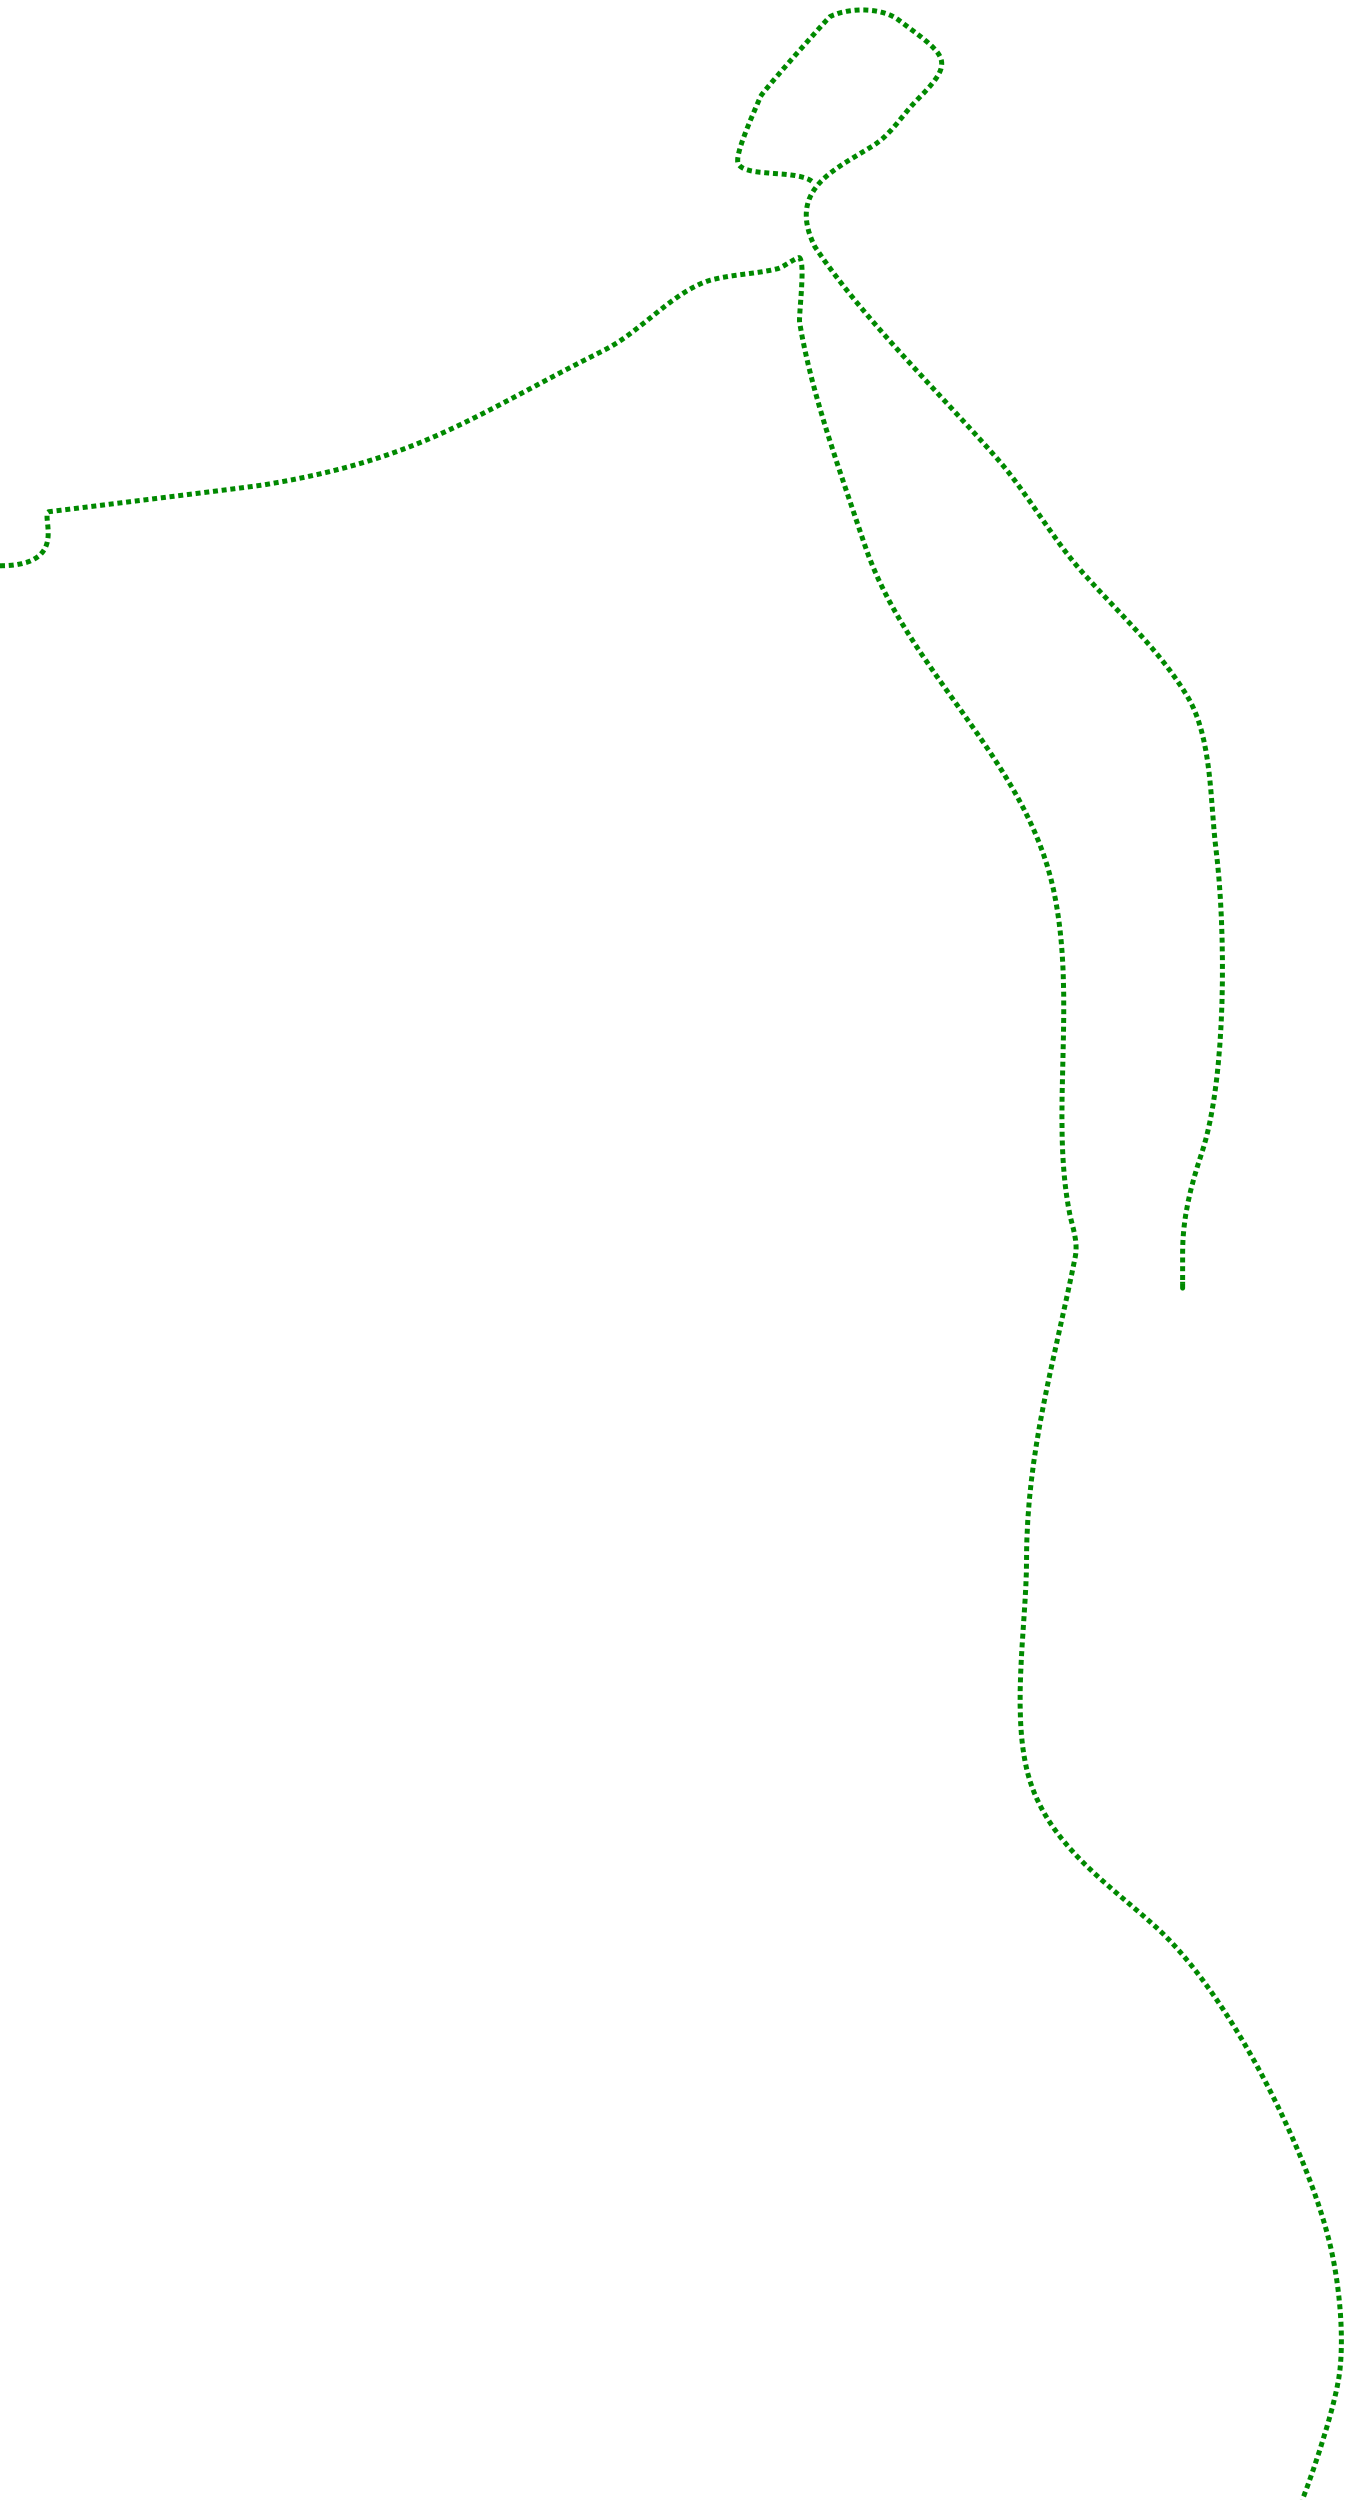
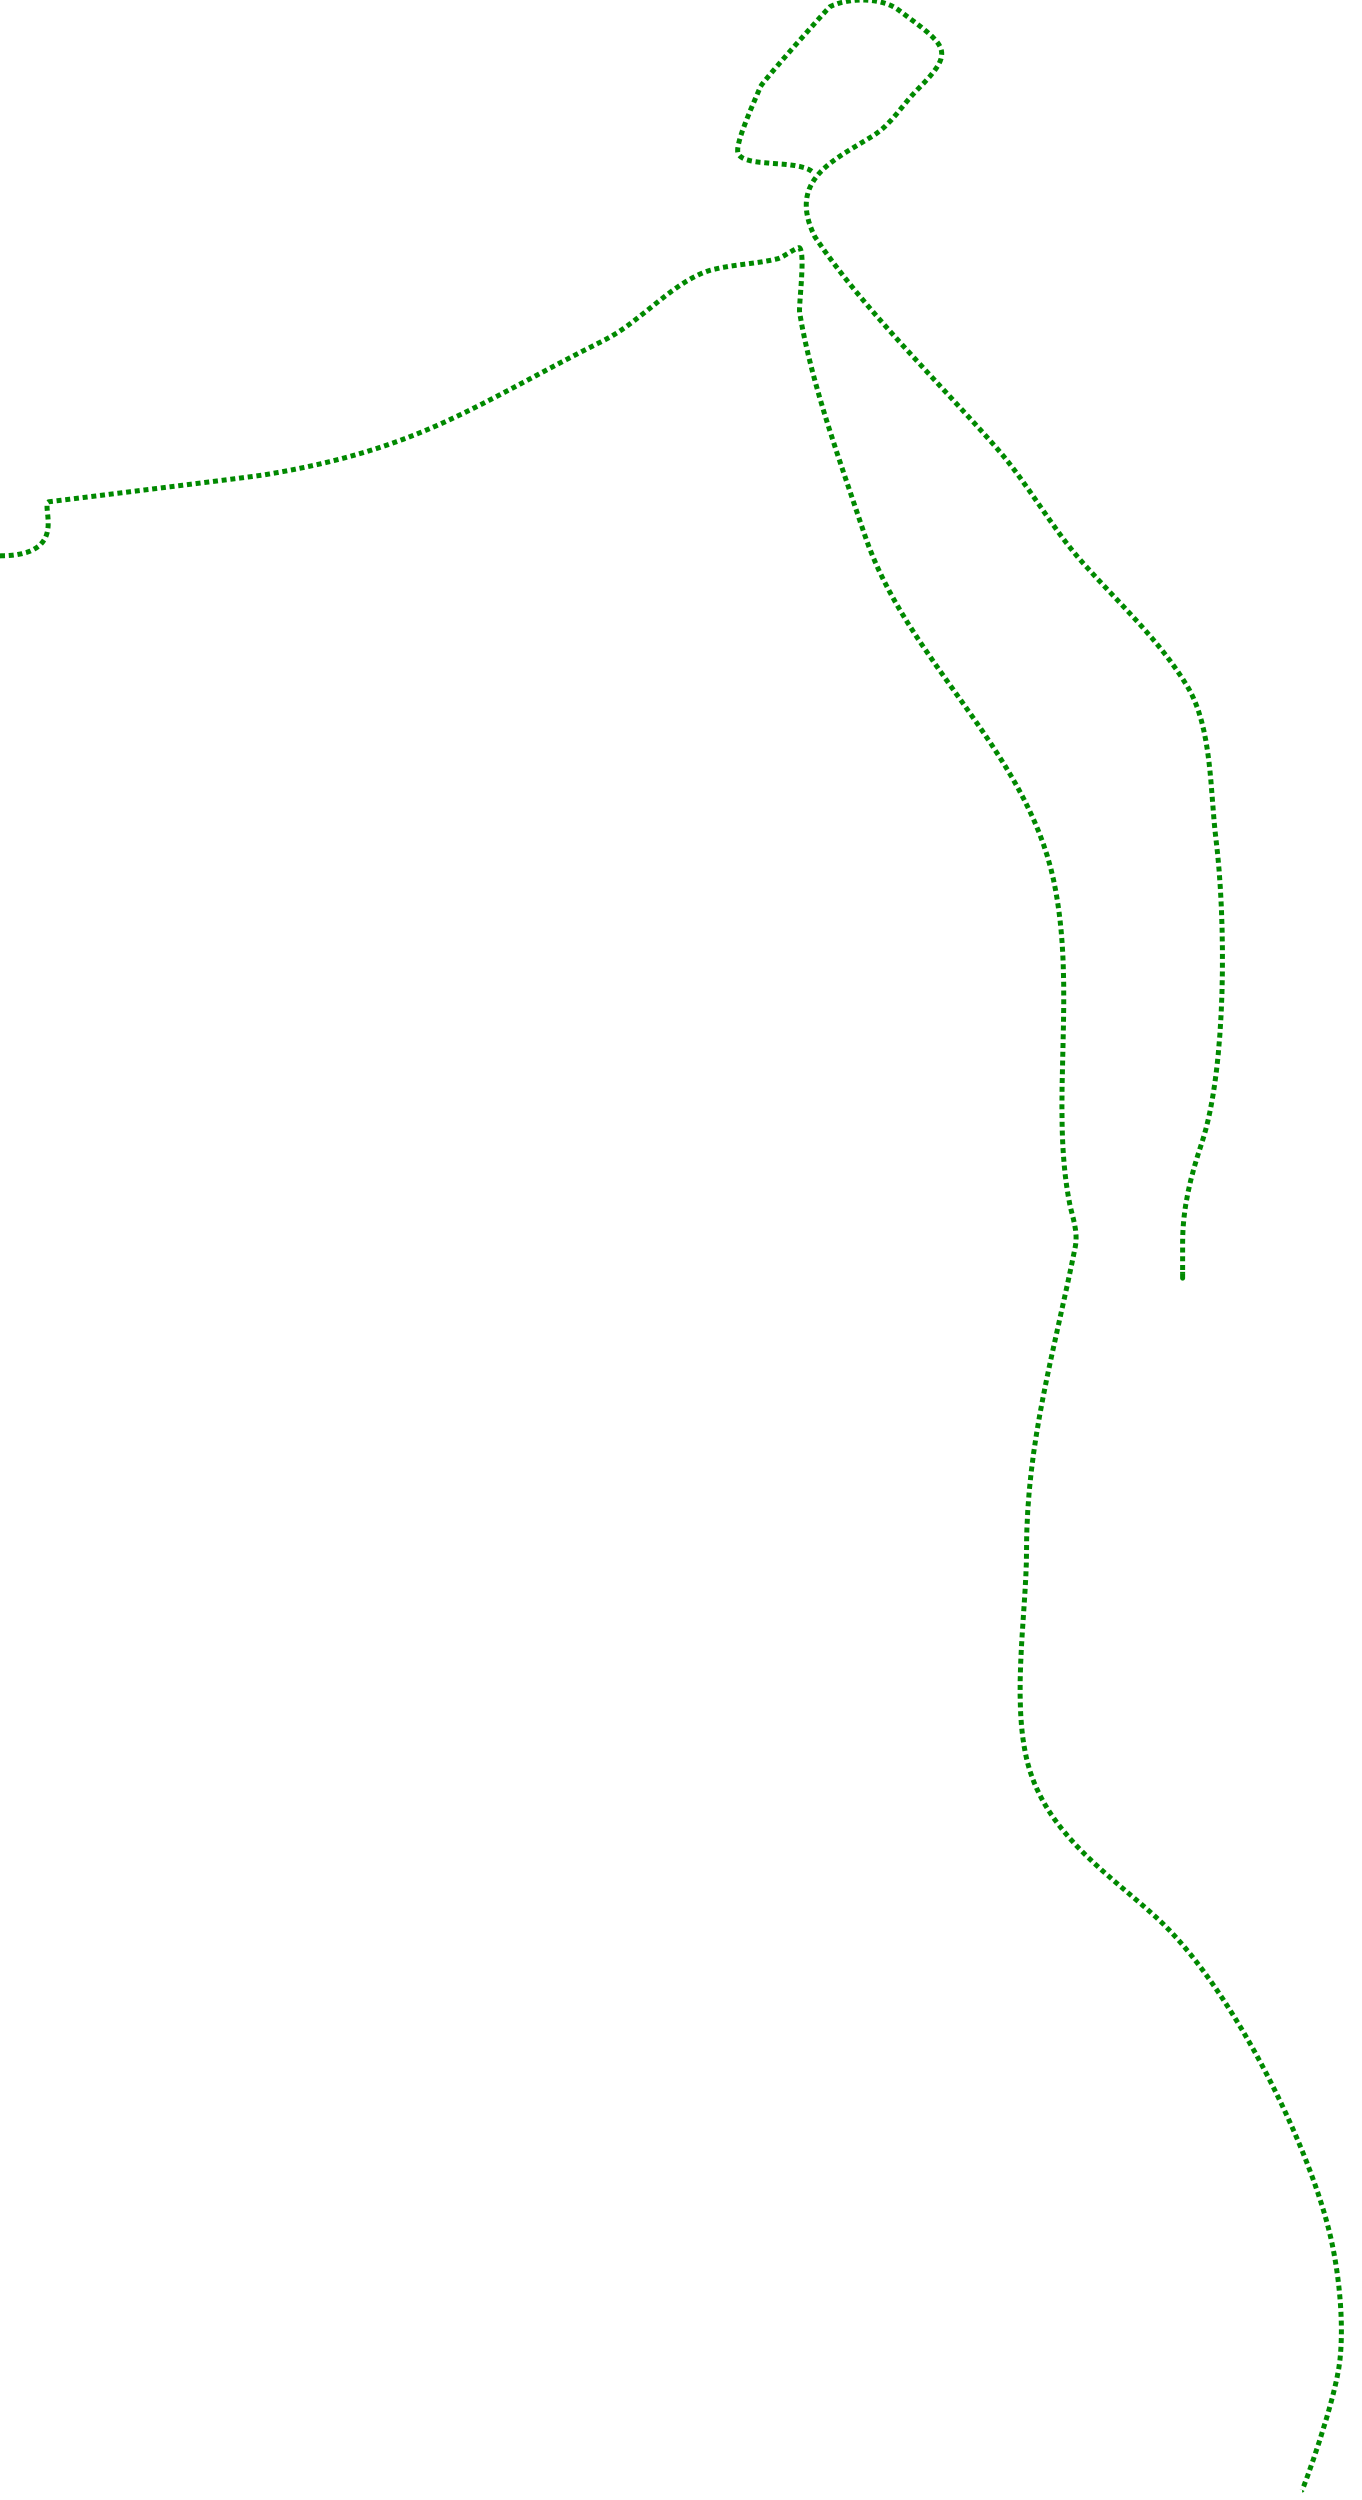
- <svg xmlns="http://www.w3.org/2000/svg" version="1.1" id="figure-tombante" x="0px" y="0px" width="1088.42px" height="1998.94px" viewBox="294.08 126.5 1088.42 1998.94" enable-background="new 294.08 126.5 1088.42 1998.94" xml:space="preserve">
-   <path fill="none" stroke="#008900" stroke-width="4" stroke-linejoin="round" stroke-dasharray="4,3" d="M294.08,578.881   c56.398,0,32.198-39.86,38.88-43.2c0.339-0.17,161.163-19.661,172.8-21.601c126.046-21.008,167.369-55.604,272.16-108   c28.999-14.5,56.05-48.572,86.399-56.16c16.814-4.203,34.981-4.425,51.84-8.64c3.878-0.97,15.919-10.001,17.28-8.64   c4.836,4.836-0.904,46.417,0,51.84c9.722,58.331,33.206,121.219,51.84,177.12c33.59,100.764,128.62,171.122,151.2,276.479   c18.729,87.42-2.92,179.78,12.96,259.2c2.061,10.311,6.9,21.65,4.32,34.561c-16.561,82.81-38.88,155.739-38.88,241.92   c0,53.42-14.08,130.84,4.319,181.439c18.061,49.67,62.82,79.101,99.36,112.32c57.83,52.57,119.33,174.93,138.24,250.56   c7.62,30.461,12.14,72.181,8.64,103.681c-3.66,32.97-29.57,103.68-30.24,103.68" />
-   <path fill="none" stroke="#008900" stroke-width="4" stroke-linejoin="round" stroke-dasharray="4,3" d="M943.145,271.412   c-12.685-9.515-53.16-2.708-58.842-14.071c-3.479-6.959,14.485-45.169,17.909-53.725c1.562-3.906,54.29-63.201,55.543-63.828   c15.054-7.526,41.344-7.413,54.465,2.428c38.97,29.229,46.91,32.396,15.35,63.958c-12.34,12.345-20.28,27.384-35.816,37.097   c-30.297,18.935-69.014,34.729-46.087,80.584c38.437,57.654,99.873,116.922,145.573,169.159   c24.97,28.531,43.141,62.797,68.511,91.336c28.47,32.027,61.539,61.972,83.72,98.946c19.96,33.262,18.189,84.608,22.83,121.78   c7.909,63.255,8.84,182.811-11.41,243.564c-8.84,26.52-15.22,51.53-15.22,79.92c0,5.6,0,40.75,0,22.83" />
+ <svg xmlns="http://www.w3.org/2000/svg" version="1.1" id="figure-tombante" x="0px" y="0px" width="1088.42px" height="1998.939px" viewBox="0 0 1088.42 1998.939" enable-background="new 0 0 1088.42 1998.939" xml:space="preserve">
+   <path fill="none" stroke="#008900" stroke-width="4" stroke-linejoin="round" stroke-dasharray="4,3" d="M0,444.427   c56.397,0,32.197-39.86,38.88-43.2c0.339-0.17,161.162-19.661,172.8-21.602c126.046-21.008,167.369-55.604,272.16-107.999   c28.999-14.5,56.05-48.572,86.398-56.16c16.814-4.203,34.981-4.425,51.84-8.641c3.878-0.97,15.919-10.001,17.28-8.64   c4.836,4.836-0.904,46.417,0,51.84c9.722,58.331,33.206,121.219,51.84,177.12c33.591,100.764,128.62,171.122,151.2,276.479   c18.729,87.42-2.92,179.78,12.96,259.2c2.062,10.312,6.9,21.65,4.32,34.562c-16.562,82.81-38.88,155.738-38.88,241.92   c0,53.42-14.08,130.84,4.318,181.438c18.062,49.67,62.82,79.102,99.36,112.32c57.83,52.57,119.33,174.93,138.24,250.56   c7.62,30.461,12.14,72.182,8.64,103.682c-3.66,32.97-29.57,103.68-30.24,103.68" />
+   <path fill="none" stroke="#008900" stroke-width="4" stroke-linejoin="round" stroke-dasharray="4,3" d="M649.065,136.958   c-12.685-9.516-53.16-2.708-58.842-14.071c-3.479-6.959,14.484-45.169,17.909-53.726c1.562-3.905,54.29-63.2,55.543-63.827   c15.054-7.526,41.344-7.413,54.465,2.428c38.97,29.229,46.91,32.396,15.35,63.958c-12.34,12.345-20.28,27.384-35.815,37.097   c-30.297,18.936-69.015,34.729-46.087,80.584c38.437,57.654,99.873,116.922,145.572,169.159   c24.971,28.53,43.142,62.797,68.512,91.336c28.47,32.026,61.538,61.972,83.72,98.946c19.96,33.262,18.188,84.607,22.83,121.779   c7.909,63.255,8.84,182.812-11.41,243.564c-8.84,26.52-15.22,51.529-15.22,79.92c0,5.6,0,40.75,0,22.83" />
</svg>
